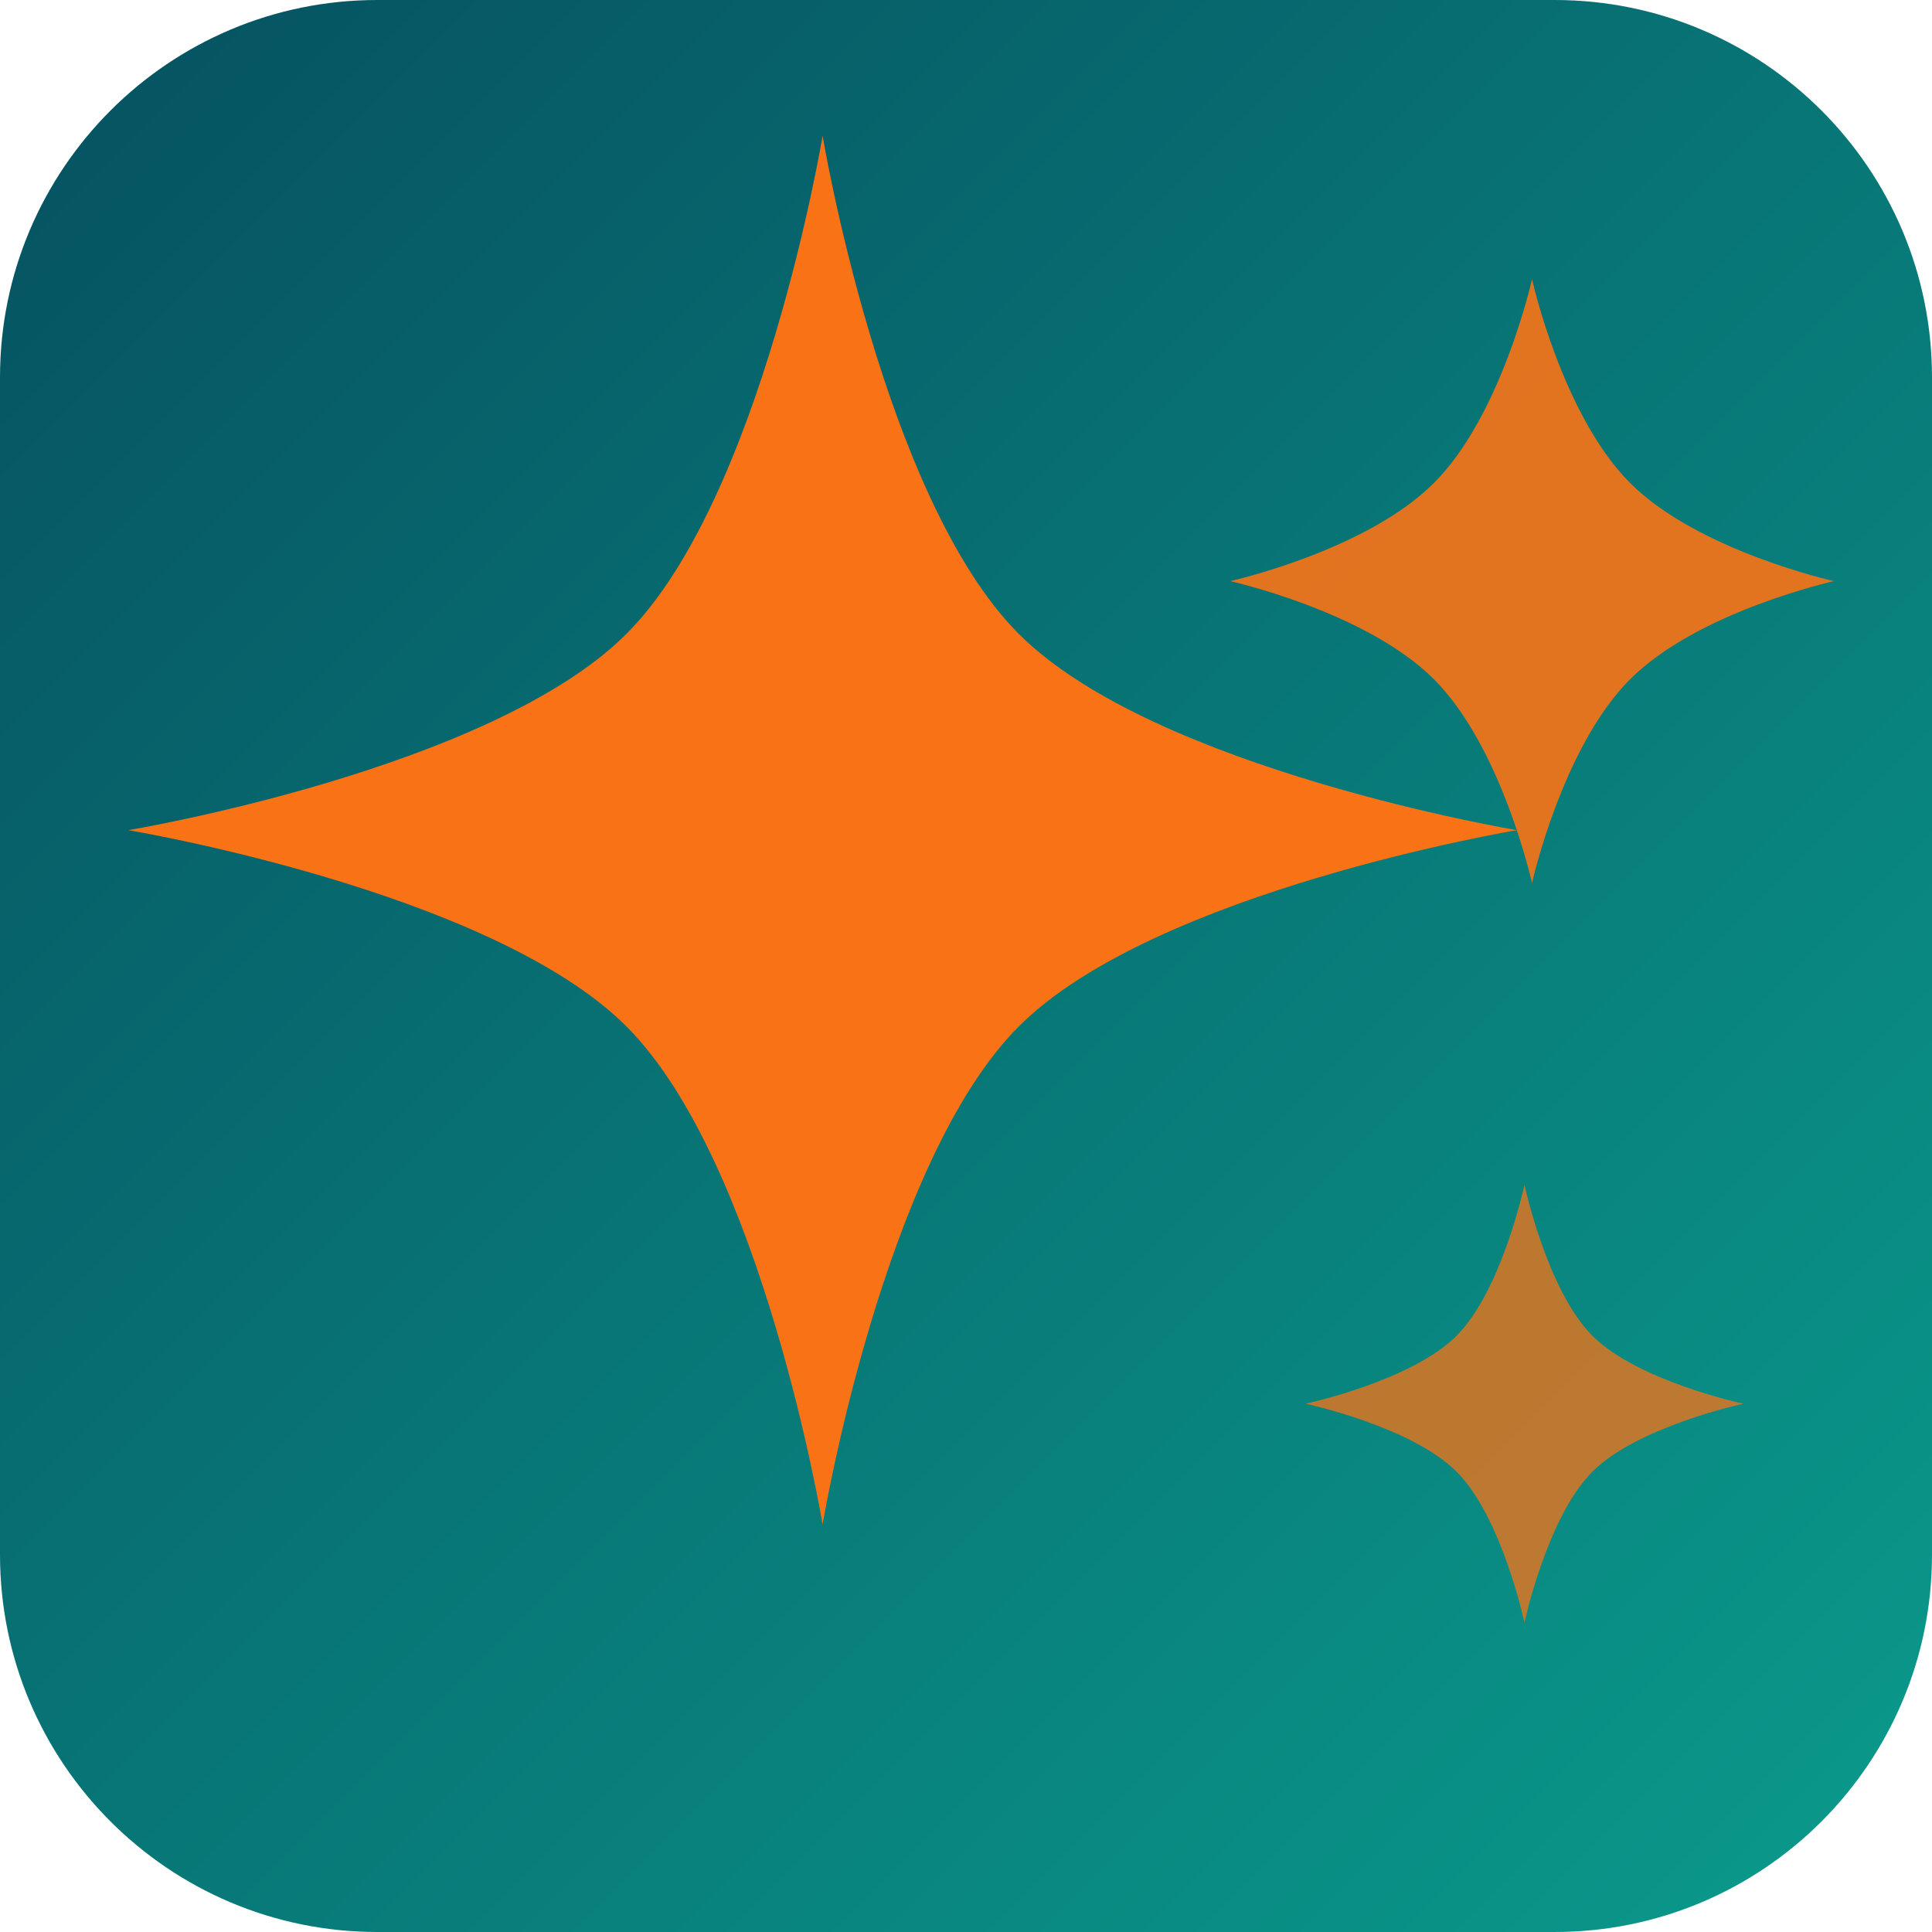
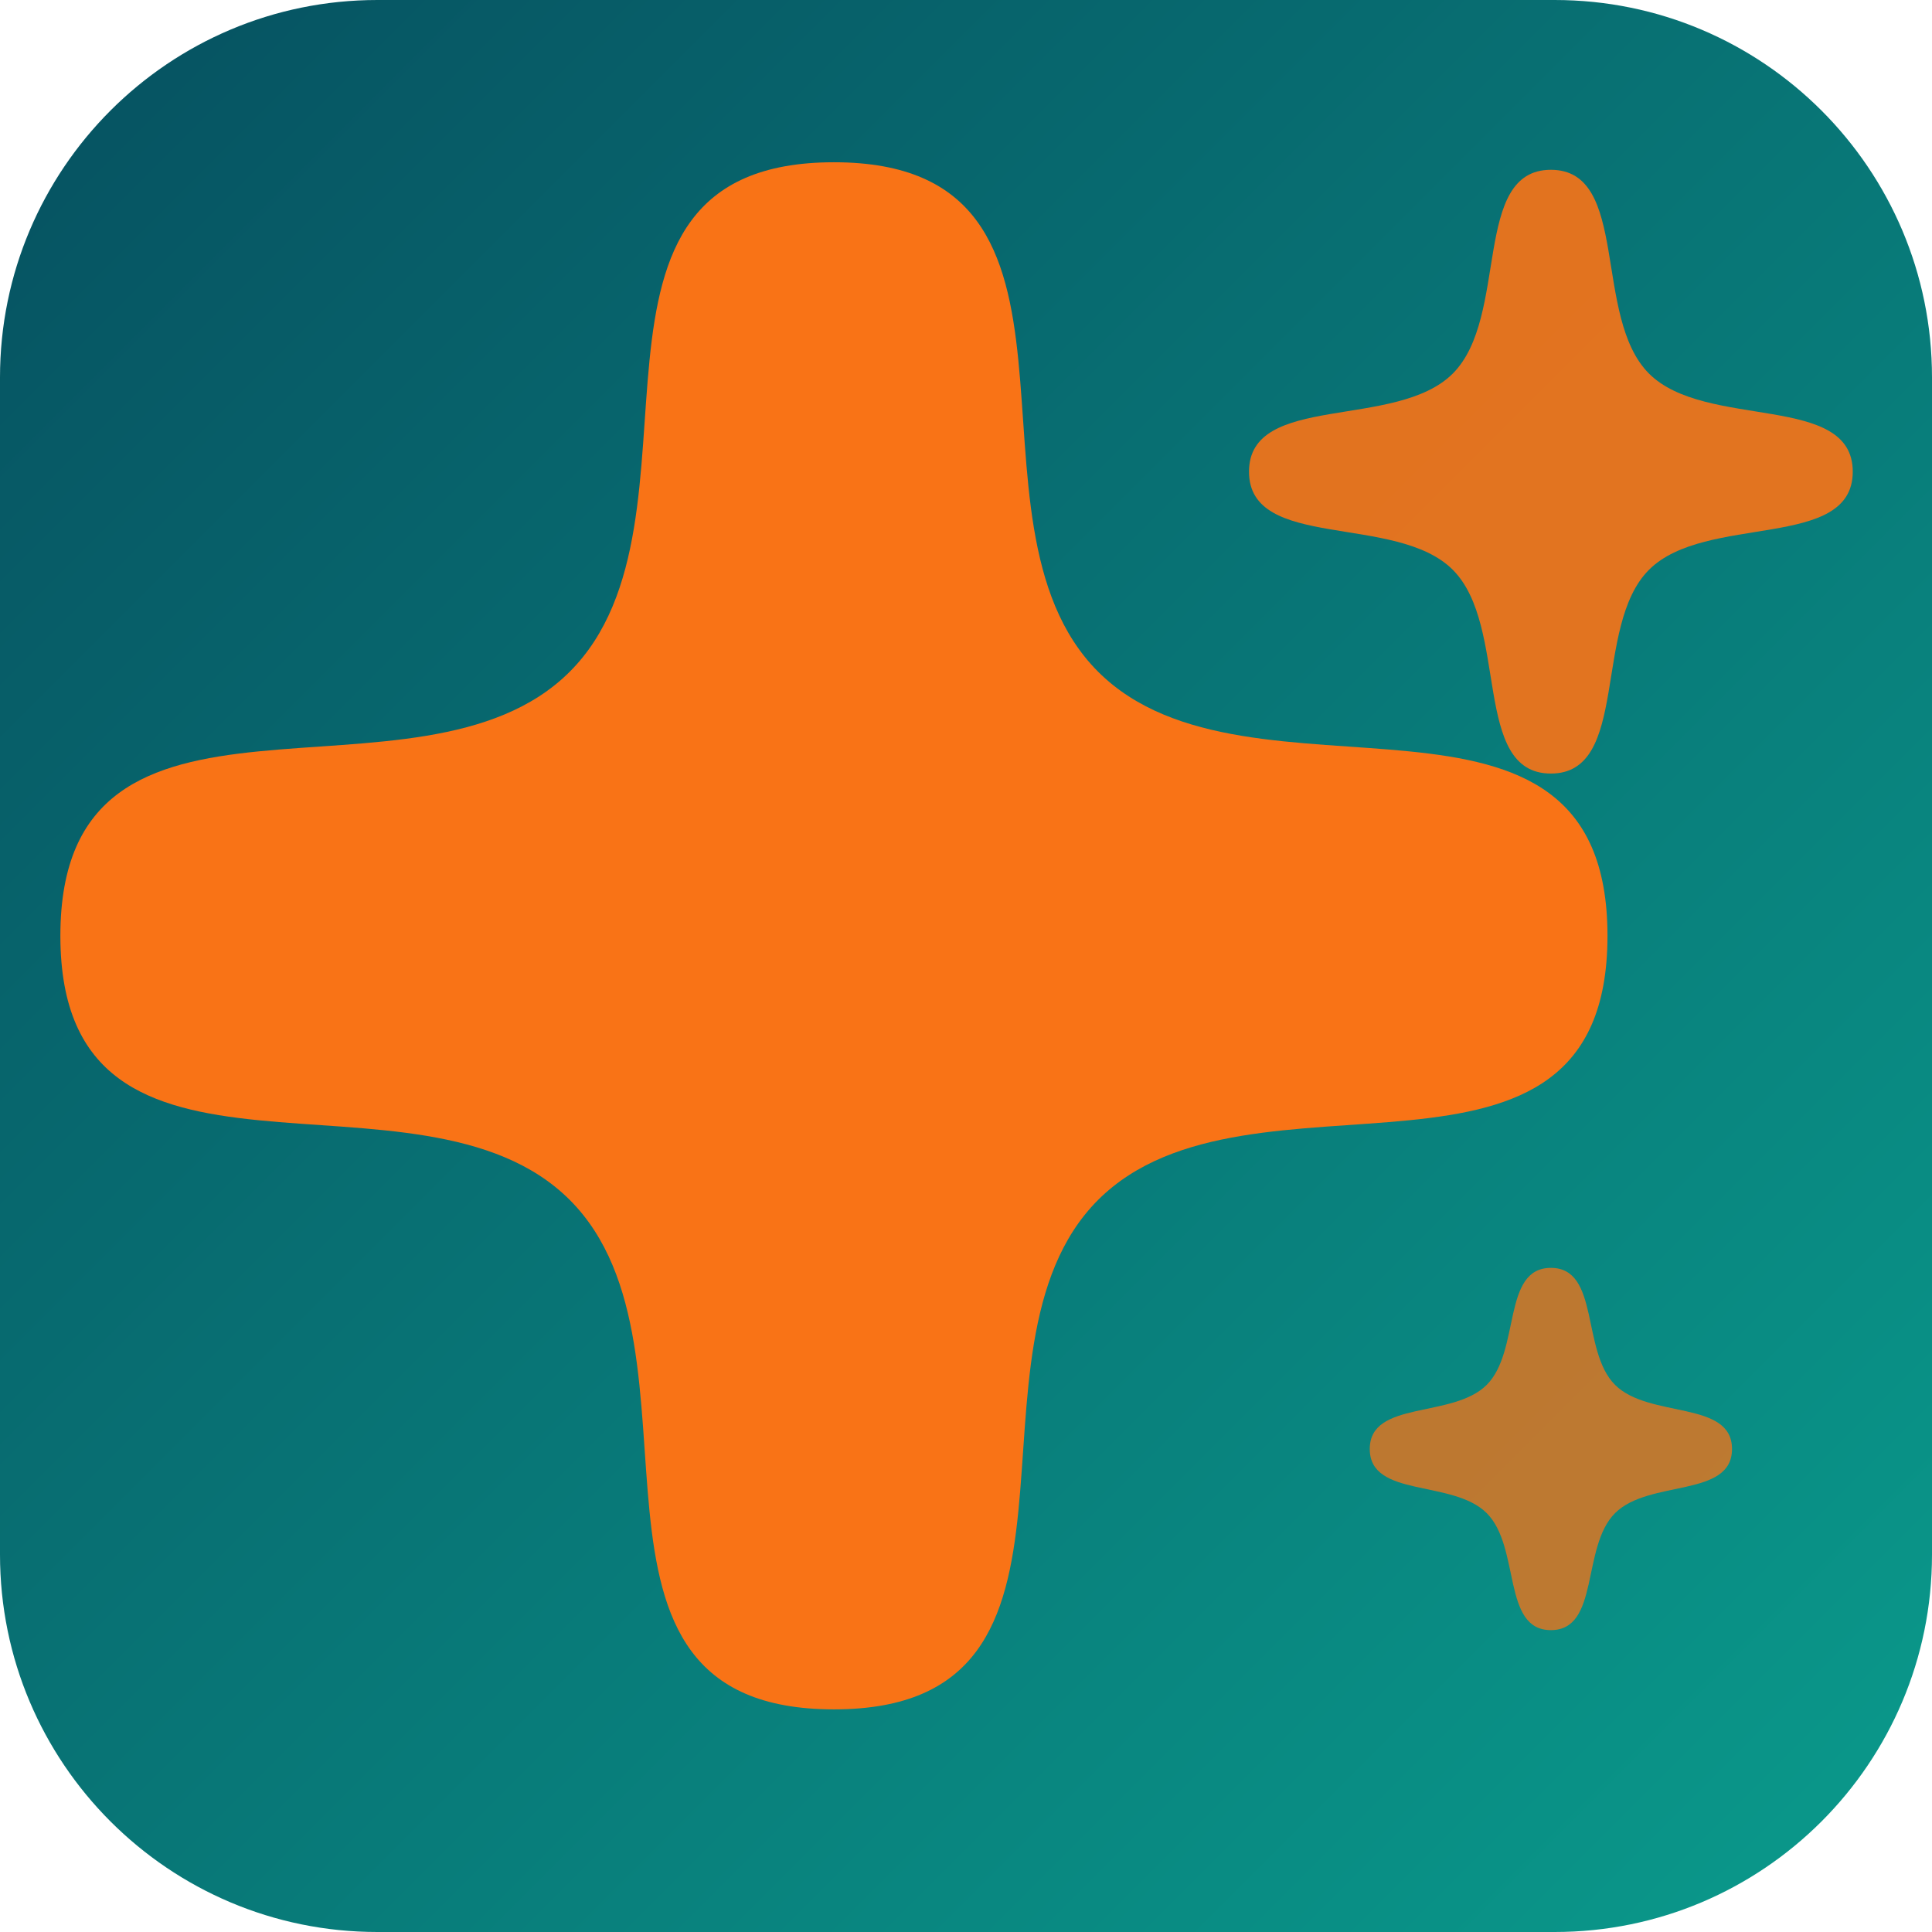
<svg xmlns="http://www.w3.org/2000/svg" viewBox="0 0 512 512" width="512" height="512">
  <defs>
    <linearGradient id="bg" x1="0%" y1="0%" x2="100%" y2="100%">
      <stop offset="0%" stop-color="#065060" />
      <stop offset="100%" stop-color="#0a9b8c" />
    </linearGradient>
  </defs>
  <rect width="512" height="512" rx="100" fill="url(#bg)" />
-   <path d="M218,36 C218,36 234,132 270,168 C306,204 402,220 402,220            C402,220 306,236 270,272 C234,308 218,404 218,404            C218,404 202,308 166,272 C130,236 34,220 34,220            C34,220 130,204 166,168 C202,132 218,36 218,36 Z" fill="#f97316" />
-   <path d="M406,74 C406,74 414,110 432,128 C450,146 486,154 486,154            C486,154 450,162 432,180 C414,198 406,234 406,234            C406,234 398,198 380,180 C362,162 326,154 326,154            C326,154 362,146 380,128 C398,110 406,74 406,74 Z" fill="#f97316" opacity="0.9" />
-   <path d="M404,314 C404,314 410,342 422,354 C434,366 462,372 462,372            C462,372 434,378 422,390 C410,402 404,430 404,430            C404,430 398,402 386,390 C374,378 346,372 346,372            C346,372 374,366 386,354 C398,342 404,314 404,314 Z" fill="#f97316" opacity="0.75" />
+   <path d="M 221,43     C 298,43  251,138  291,178     C 331,218  426,171  426,248     C 426,325  331,278  291,318     C 251,358  298,453  221,453     C 144,453  191,358  151,318     C 111,278  16,325  16,248     C 16,171  111,218  151,178     C 191,138  144,43  221,43 Z" fill="#f97316" />
+   <path d="M 411,45     C 432,45  422,84  437,99     C 452,114  491,104  491,125     C 491,146  452,136  437,151     C 422,166  432,205  411,205     C 390,205  400,166  385,151     C 370,136  331,146  331,125     C 331,104  370,114  385,99     C 400,84  390,45  411,45 Z" fill="#f97316" opacity="0.9" />
+   <path d="M 411,336     C 424,336  419,358  428,367     C 437,376  459,371  459,384     C 459,397  437,392  428,401     C 419,410  424,432  411,432     C 398,432  403,410  394,401     C 385,392  363,397  363,384     C 363,371  385,376  394,367     C 403,358  398,336  411,336 Z" fill="#f97316" opacity="0.75" />
</svg>
